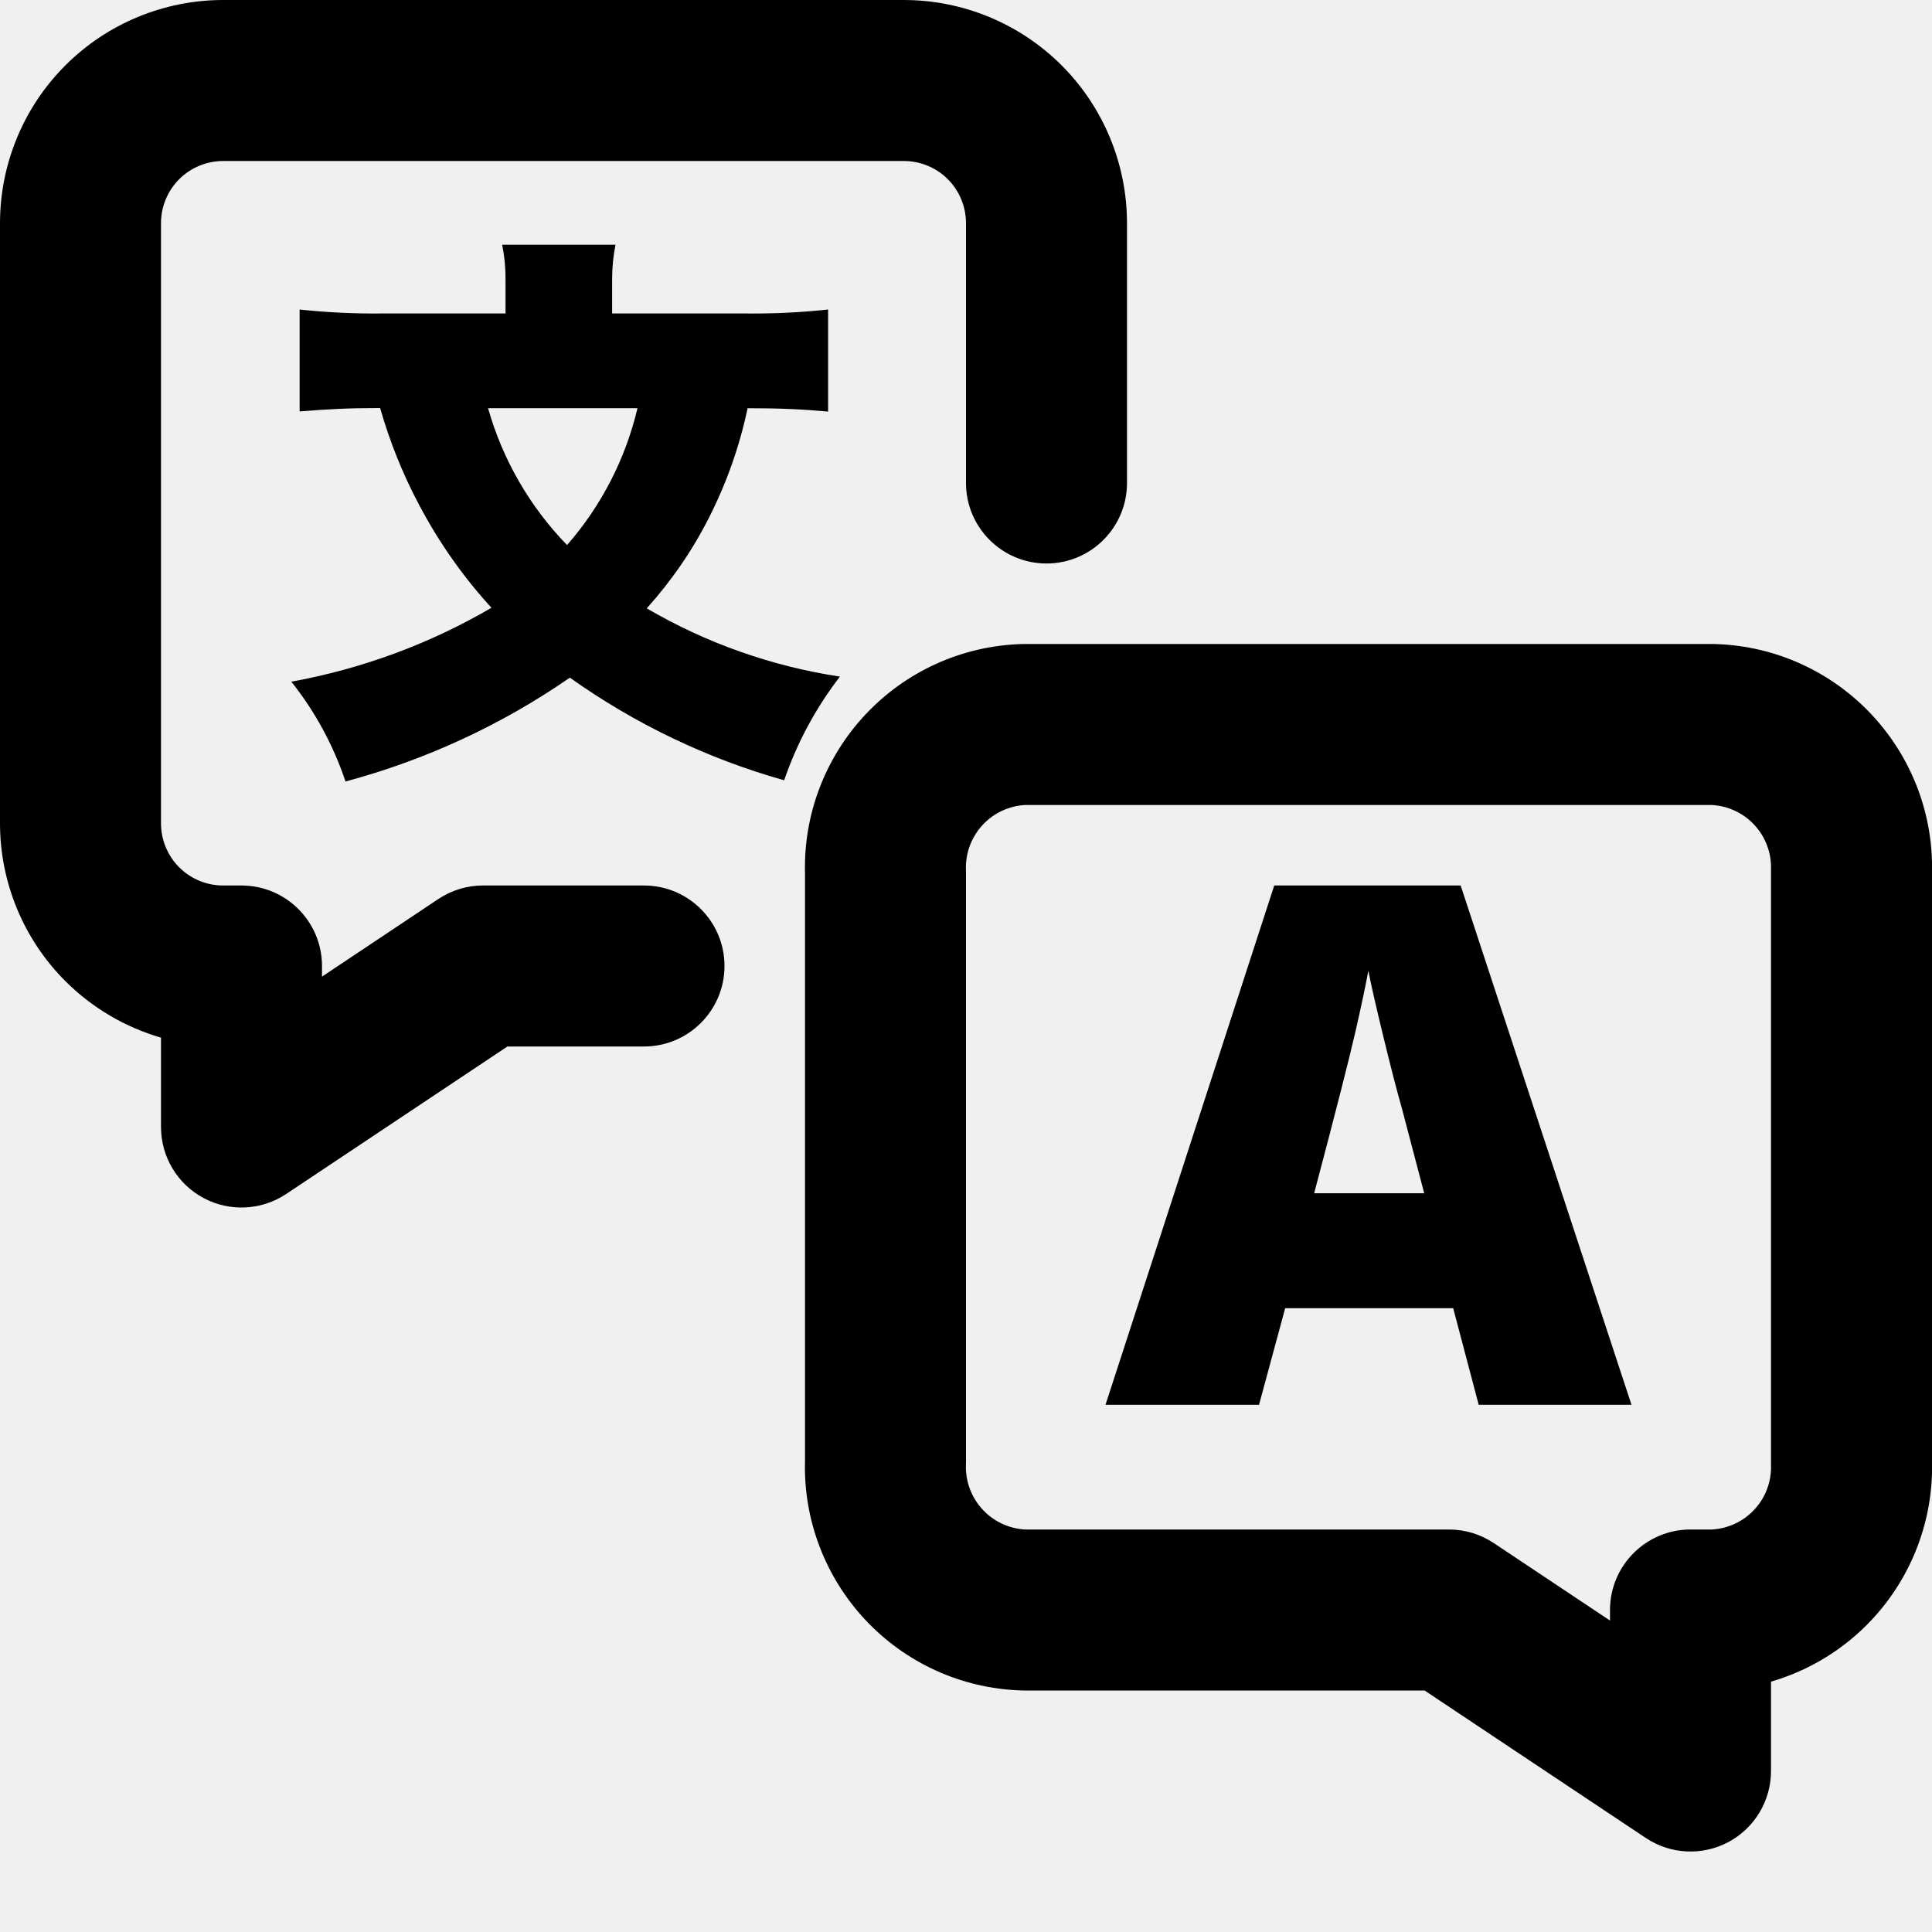
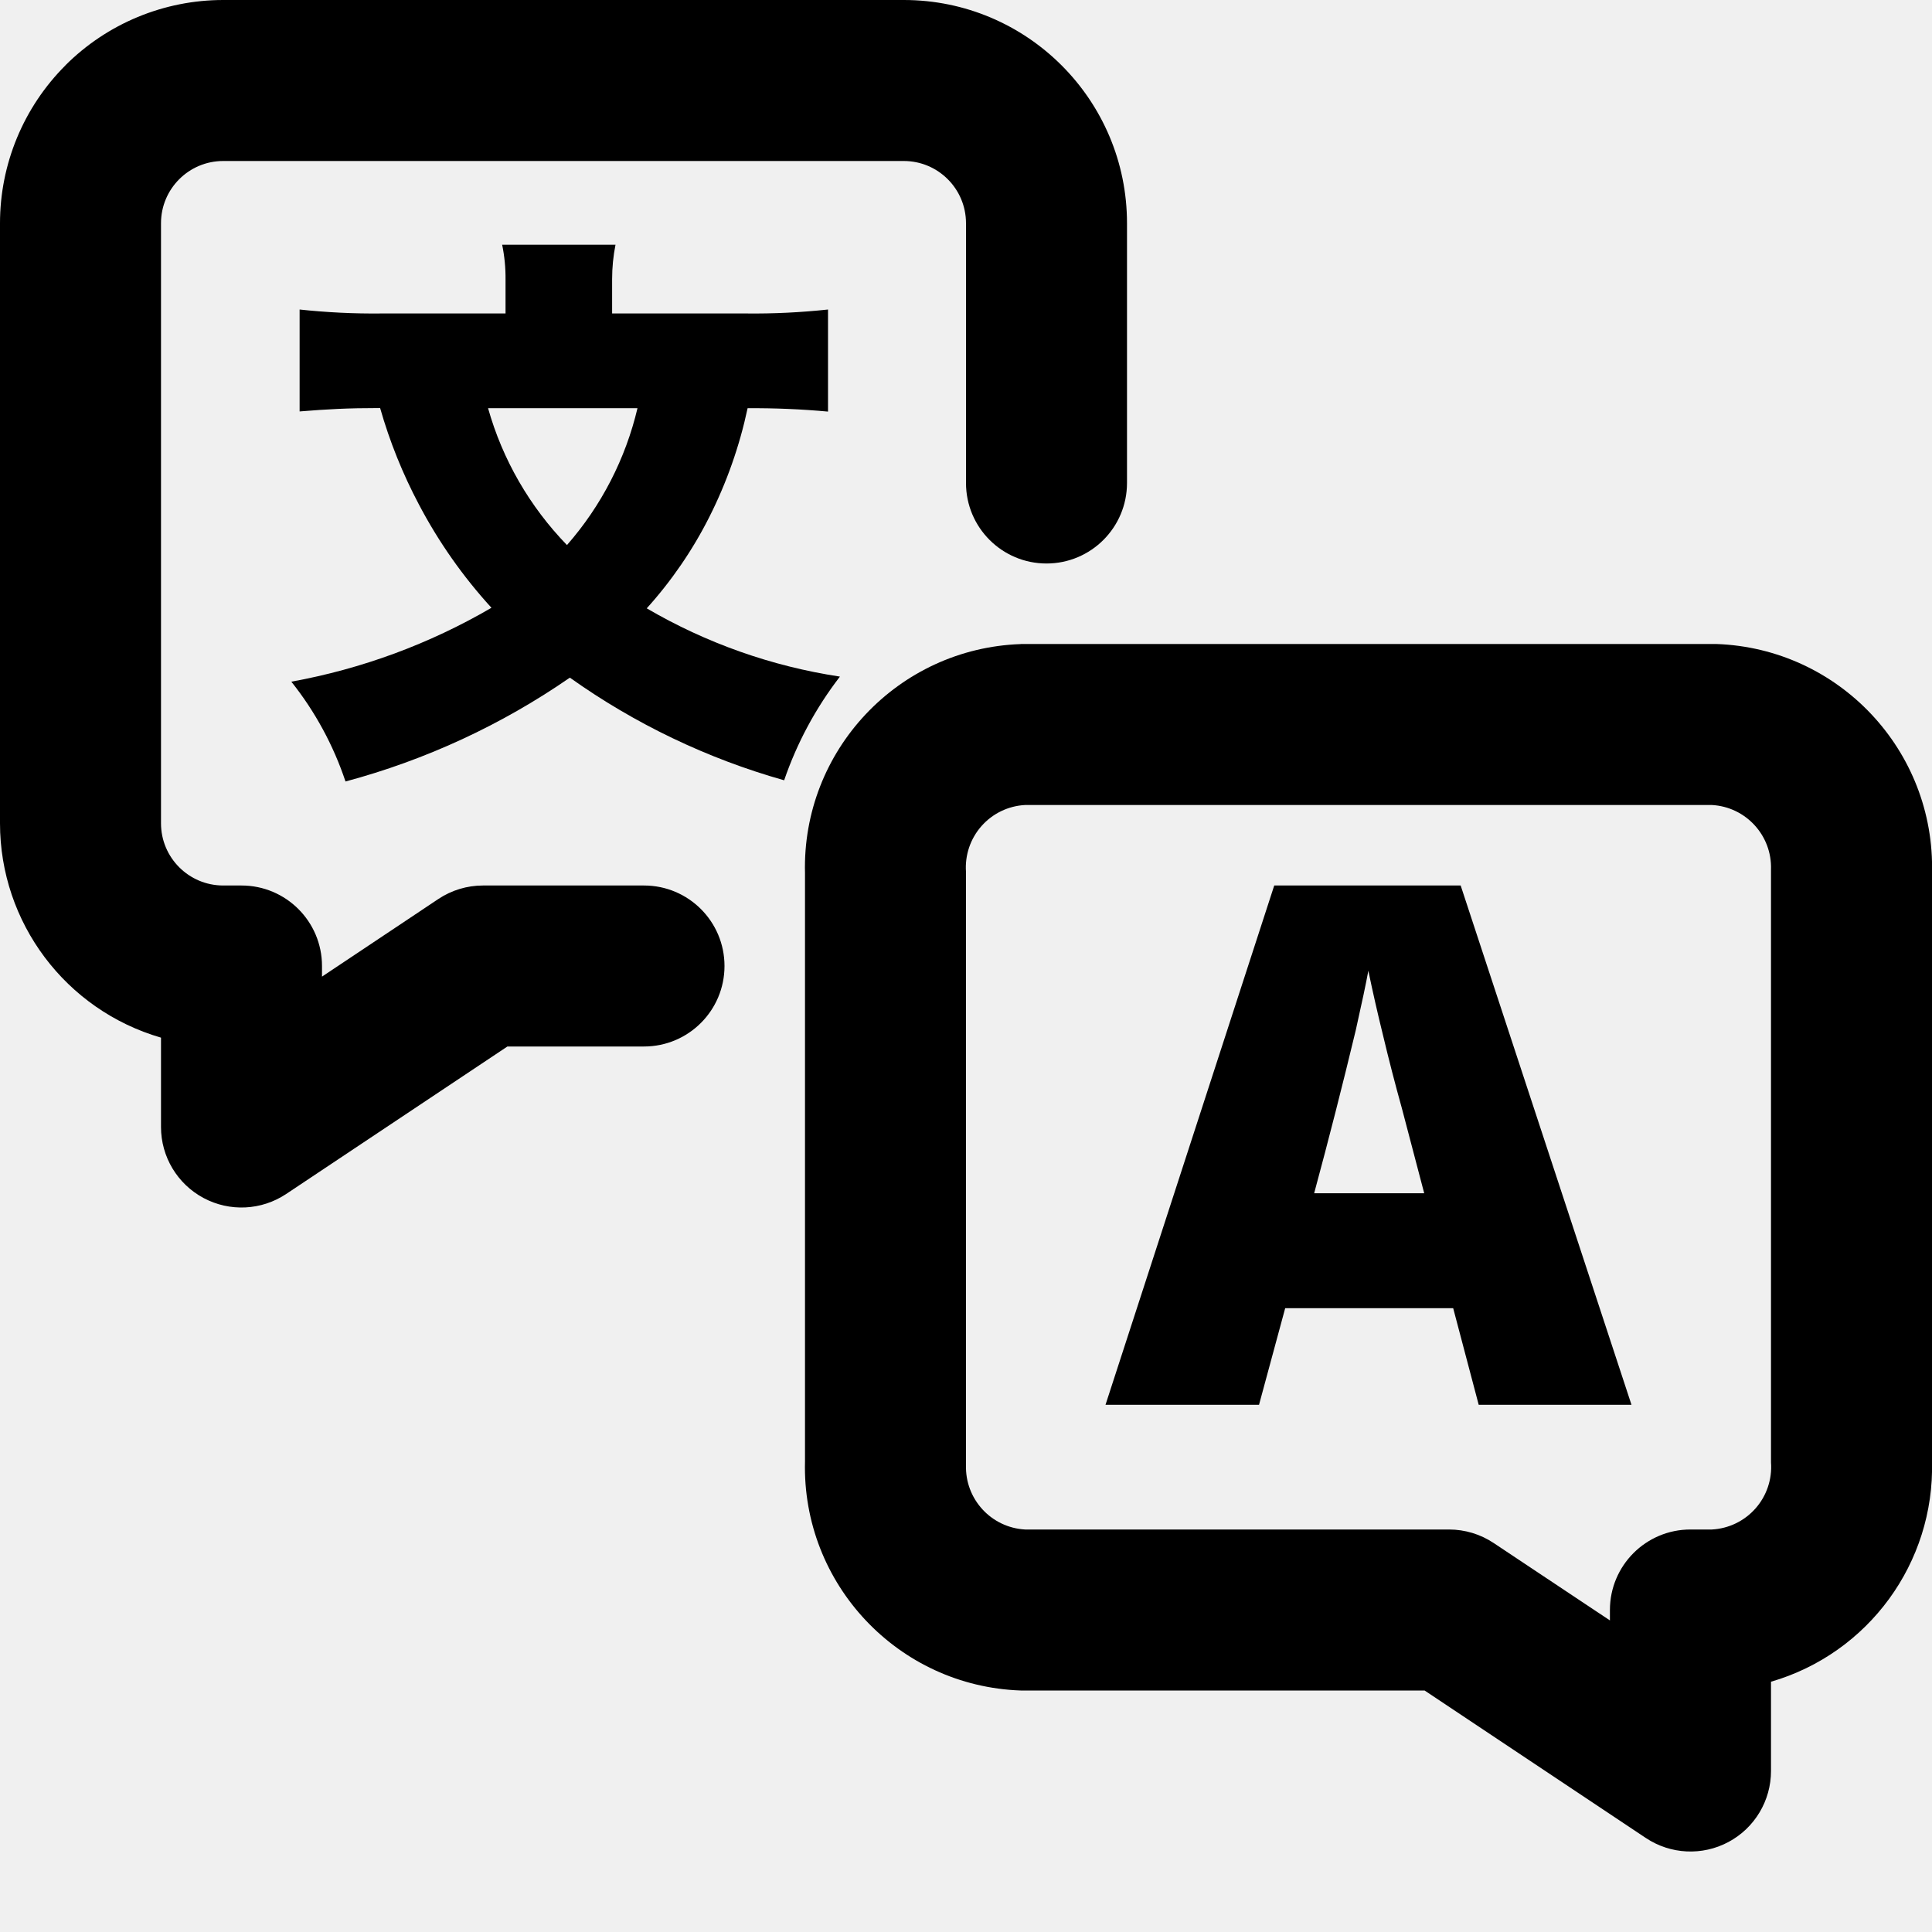
- <svg xmlns="http://www.w3.org/2000/svg" width="24" height="24" viewBox="0 0 24 24" fill="none">
-   <g clip-path="url(#clip0_1907_3175)">
-     <path fill-rule="evenodd" clip-rule="evenodd" d="M0.812 0.812C1.332 0.292 2.038 0 2.773 0H11.227C11.962 0 12.668 0.292 13.188 0.812C13.708 1.332 14 2.038 14 2.773V6C14 6.552 13.552 7 13 7C12.448 7 12 6.552 12 6V2.773C12 2.568 11.919 2.371 11.774 2.226C11.629 2.081 11.432 2 11.227 2H2.773C2.568 2 2.371 2.081 2.226 2.226C2.081 2.371 2 2.568 2 2.773V10.227C2 10.432 2.081 10.629 2.226 10.774C2.371 10.919 2.568 11 2.773 11H3C3.552 11 4 11.448 4 12V12.132L5.445 11.168C5.61 11.058 5.803 11 6 11H8C8.552 11 9 11.448 9 12C9 12.552 8.552 13 8 13H6.303L3.555 14.832C3.248 15.037 2.853 15.056 2.528 14.882C2.203 14.708 2 14.369 2 14V12.89C1.555 12.761 1.146 12.521 0.812 12.188C0.292 11.668 0 10.962 0 10.227V2.773C0 2.038 0.292 1.332 0.812 0.812Z" fill="black" />
-     <path fill-rule="evenodd" clip-rule="evenodd" d="M12.679 8.001C12.691 8 12.702 8 12.714 8H21.286L21.321 8.001C22.056 8.026 22.75 8.342 23.252 8.879C23.75 9.412 24.019 10.119 24 10.847V18.153C24.019 18.881 23.75 19.588 23.252 20.121C22.909 20.488 22.475 20.752 22 20.89V22C22 22.369 21.797 22.708 21.472 22.882C21.147 23.056 20.752 23.037 20.445 22.832L17.697 21H12.714C12.702 21 12.691 21 12.679 20.999C11.944 20.974 11.25 20.658 10.748 20.121C10.25 19.588 9.981 18.881 10 18.153V10.847C9.981 10.119 10.25 9.412 10.748 8.879C11.25 8.342 11.944 8.026 12.679 8.001ZM20 20.131V20C20 19.448 20.448 19 21 19H21.265C21.465 18.989 21.654 18.902 21.791 18.755C21.932 18.605 22.007 18.405 22 18.199C22 18.188 22 18.178 22 18.167V10.833C22 10.822 22 10.812 22 10.801C22.007 10.595 21.932 10.396 21.791 10.245C21.654 10.098 21.465 10.011 21.265 10H12.735C12.535 10.011 12.346 10.098 12.209 10.245C12.068 10.396 11.993 10.595 11.999 10.801C12 10.812 12 10.822 12 10.833V18.167C12 18.178 12 18.188 11.999 18.199C11.993 18.405 12.068 18.605 12.209 18.755C12.346 18.902 12.535 18.989 12.735 19H18C18.197 19 18.39 19.058 18.555 19.168L20 20.131Z" fill="black" />
-     <path d="M10.287 5.113C9.979 5.085 9.706 5.071 9.287 5.071C9.188 5.54 9.028 5.995 8.811 6.423C8.604 6.834 8.342 7.215 8.034 7.557C8.773 7.989 9.587 8.277 10.434 8.405C10.134 8.794 9.9 9.229 9.741 9.693C8.787 9.424 7.887 8.993 7.079 8.418C6.231 9.005 5.288 9.441 4.292 9.708C4.142 9.259 3.914 8.839 3.619 8.468C4.495 8.309 5.336 7.999 6.105 7.55C5.751 7.163 5.449 6.733 5.205 6.269C5.002 5.887 4.841 5.485 4.722 5.069C4.309 5.069 4.07 5.083 3.722 5.111V3.845C4.059 3.881 4.399 3.898 4.738 3.894H6.28V3.474C6.281 3.328 6.267 3.183 6.238 3.04H7.646C7.618 3.181 7.604 3.324 7.604 3.467V3.894H9.271C9.61 3.898 9.95 3.881 10.287 3.845V5.113ZM6.063 5.071C6.244 5.71 6.581 6.294 7.044 6.771C7.47 6.284 7.77 5.701 7.919 5.071H6.063Z" fill="black" />
-     <path d="M18.369 17.451L18.052 16.251H15.965L15.64 17.451H13.733L15.829 11H18.145L20.267 17.451H18.369ZM17.692 14.823L17.415 13.769C17.348 13.534 17.27 13.231 17.18 12.859C17.09 12.487 17.029 12.22 16.998 12.059C16.971 12.208 16.919 12.459 16.842 12.797C16.765 13.135 16.592 13.815 16.325 14.823H17.692Z" fill="black" />
+ <svg xmlns="http://www.w3.org/2000/svg" width="24" height="24" viewBox="0 0 24 24">
+   <g clip-path="url(#a)">
+     <path fill-rule="evenodd" clip-rule="evenodd" d="M.812.812A2.773 2.773 0 0 1 2.773 0h8.454A2.773 2.773 0 0 1 14 2.773V6a1 1 0 1 1-2 0V2.773A.773.773 0 0 0 11.227 2H2.773A.773.773 0 0 0 2 2.773v7.454a.773.773 0 0 0 .773.773H3a1 1 0 0 1 1 1v.132l1.445-.964A1 1 0 0 1 6 11h2a1 1 0 1 1 0 2H6.303l-2.748 1.832A1 1 0 0 1 2 14v-1.11a2.773 2.773 0 0 1-2-2.663V2.773c0-.735.292-1.44.812-1.96Z" />
+     <path fill-rule="evenodd" clip-rule="evenodd" d="M12.679 8a.99.99 0 0 1 .035 0h8.607A2.777 2.777 0 0 1 24 10.848v7.306a2.776 2.776 0 0 1-2 2.737V22a1 1 0 0 1-1.555.832L17.697 21H12.68A2.777 2.777 0 0 1 10 18.153v-7.306a2.777 2.777 0 0 1 2.68-2.846Zm7.32 12.131V20a1 1 0 0 1 1-1h.266a.777.777 0 0 0 .735-.833v-7.366a.777.777 0 0 0-.735-.801h-8.53a.777.777 0 0 0-.735.833v7.366a.777.777 0 0 0 .735.801H18a1 1 0 0 1 .555.168L20 20.13Z" />
+     <path d="M10.287 5.113a10.17 10.17 0 0 0-1-.042c-.1.47-.26.924-.476 1.352a5.162 5.162 0 0 1-.777 1.134c.739.432 1.553.72 2.4.848-.3.389-.534.824-.693 1.288a8.641 8.641 0 0 1-2.662-1.275 8.993 8.993 0 0 1-2.787 1.29 4.05 4.05 0 0 0-.673-1.24 7.64 7.64 0 0 0 2.486-.918 6.126 6.126 0 0 1-.9-1.281 6.185 6.185 0 0 1-.483-1.2c-.413 0-.652.014-1 .042V3.845c.337.036.677.053 1.016.049H6.28v-.42a2.056 2.056 0 0 0-.042-.434h1.408c-.028.14-.042.284-.042.427v.427H9.27c.34.004.678-.013 1.016-.049v1.268Zm-4.224-.042c.18.64.518 1.223.98 1.7a3.96 3.96 0 0 0 .876-1.7H6.063Zm12.306 12.38-.317-1.2h-2.087l-.325 1.2h-1.907L15.829 11h2.316l2.122 6.451h-1.898Zm-.677-2.628-.277-1.054a24.71 24.71 0 0 1-.235-.91 22.1 22.1 0 0 1-.182-.8c-.027.149-.08.4-.156.738a74.12 74.12 0 0 1-.517 2.026h1.367Z" />
  </g>
  <defs>
-     <clipPath id="clip0_1907_3175">
-       <rect width="24" height="24" fill="white" />
+     <clipPath id="a">
+       <path fill="#fff" d="M0 0h24v24H0z" />
    </clipPath>
  </defs>
</svg>
